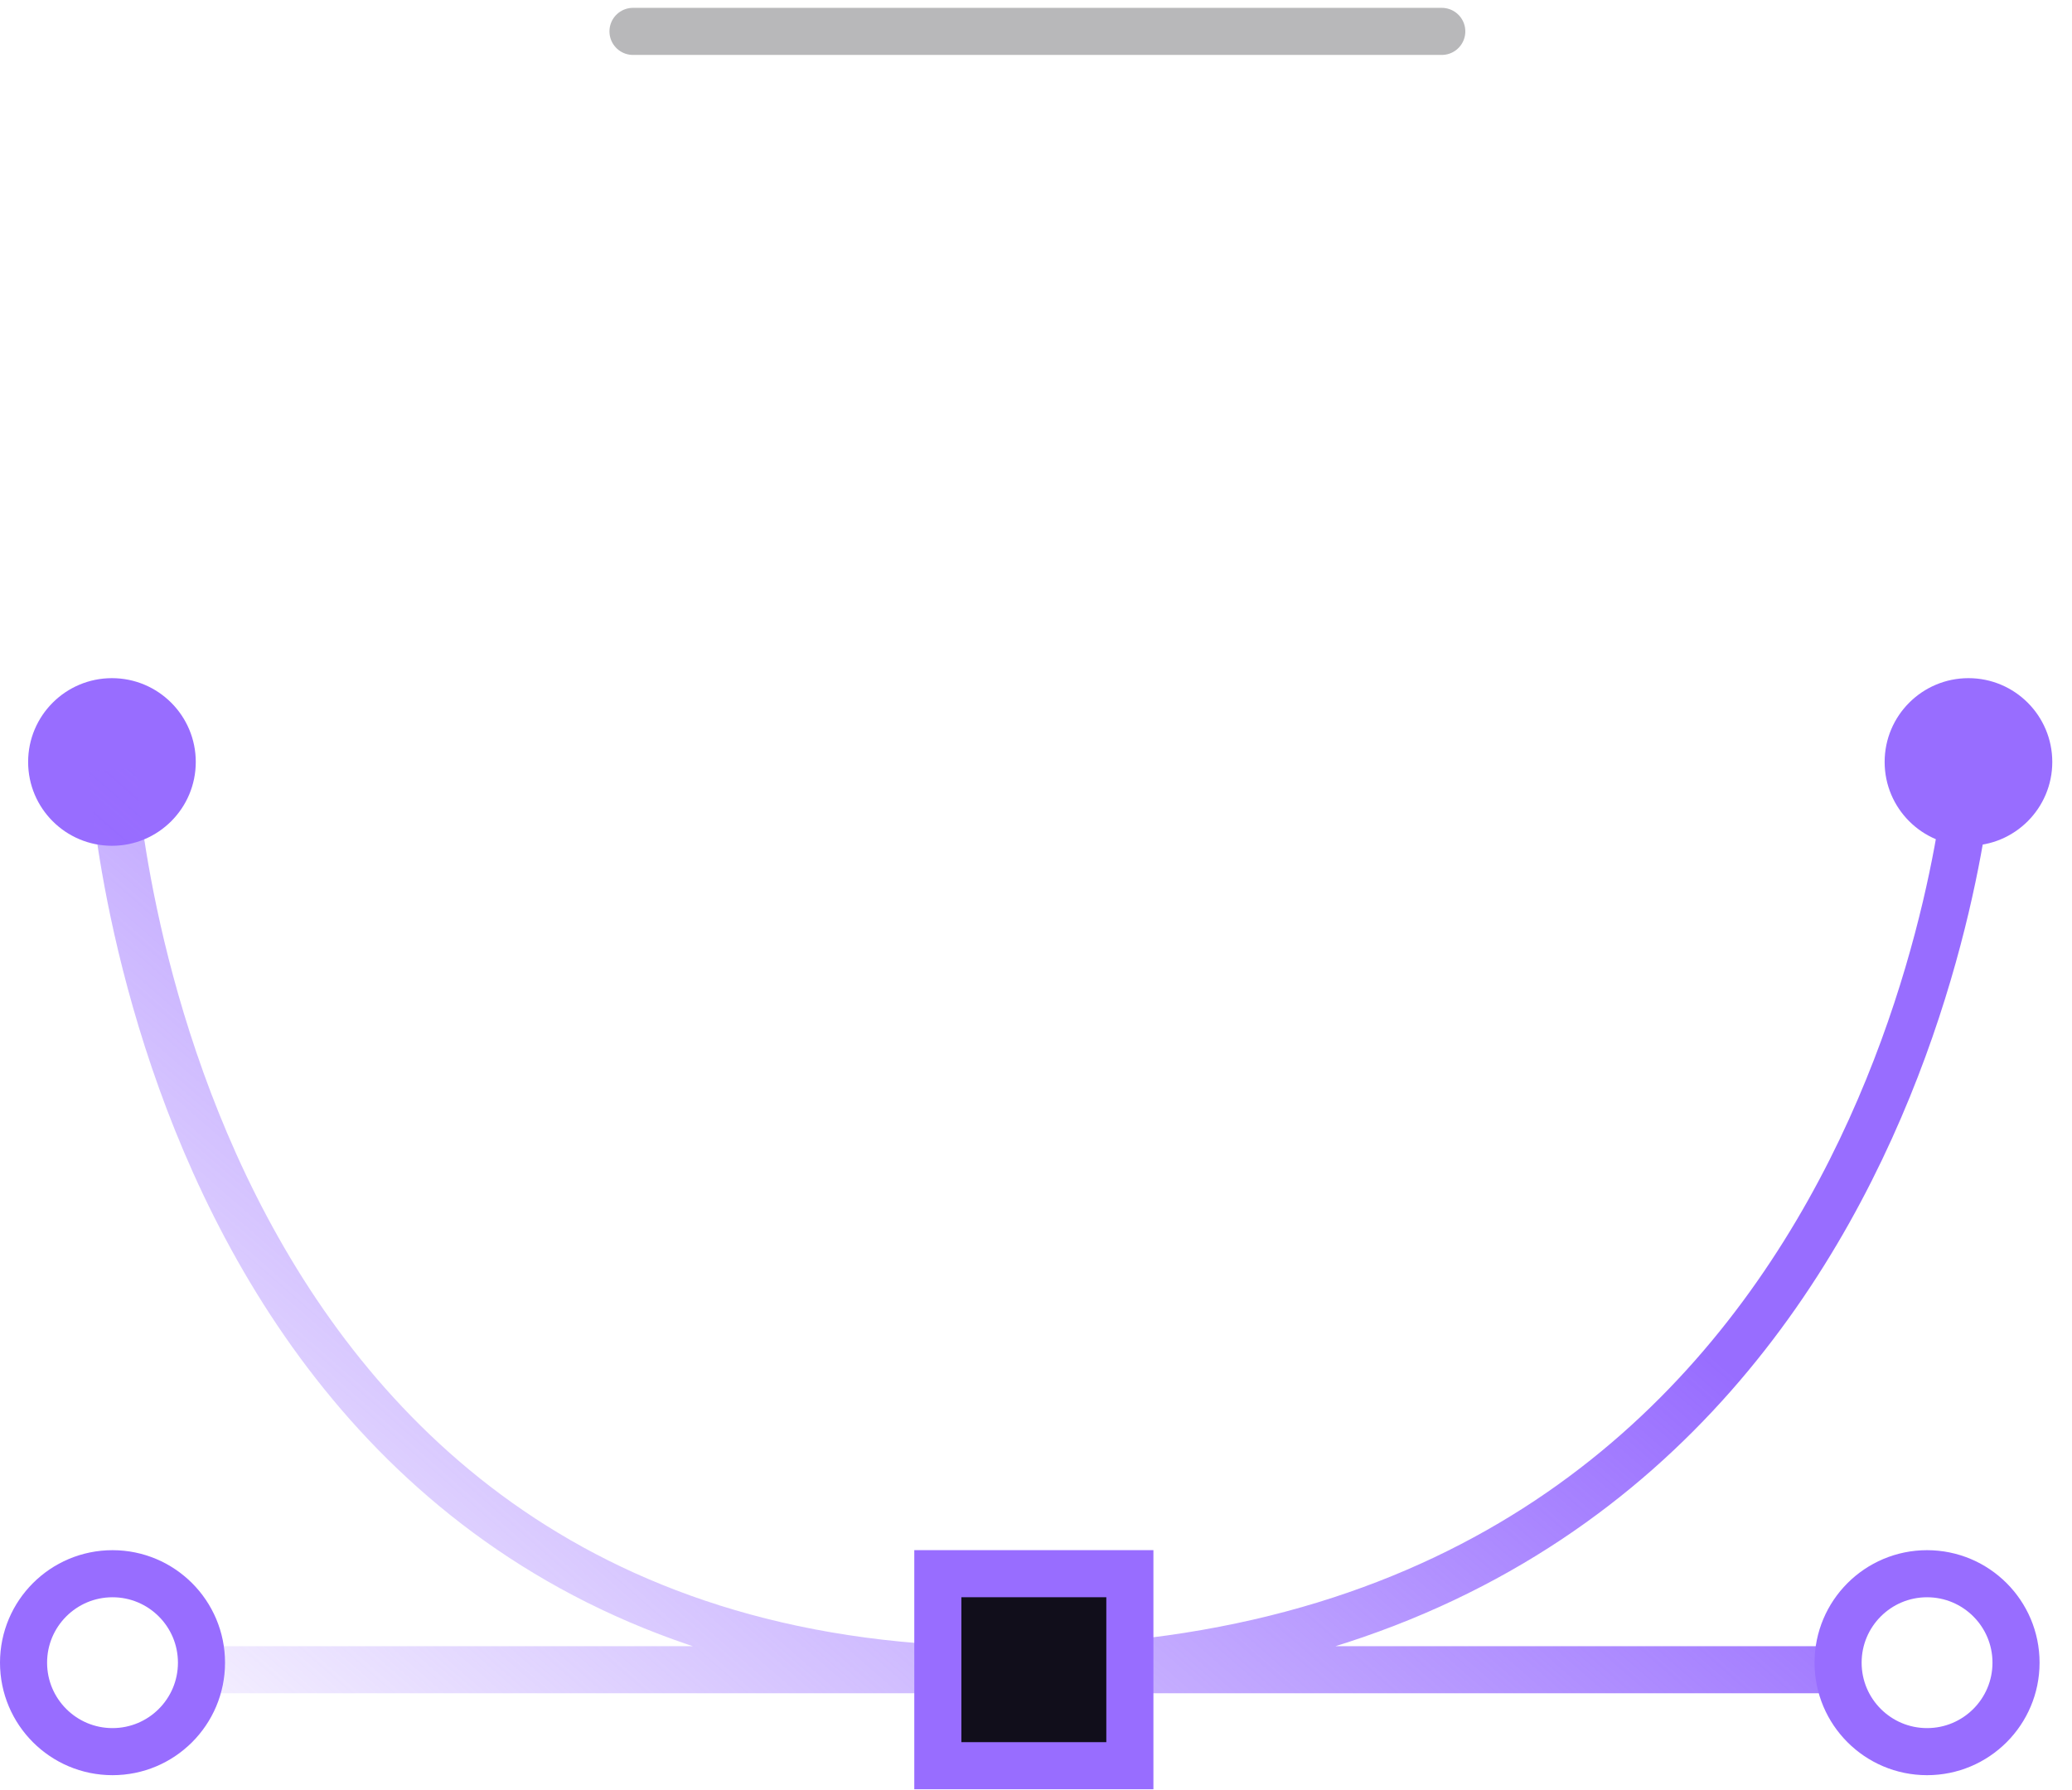
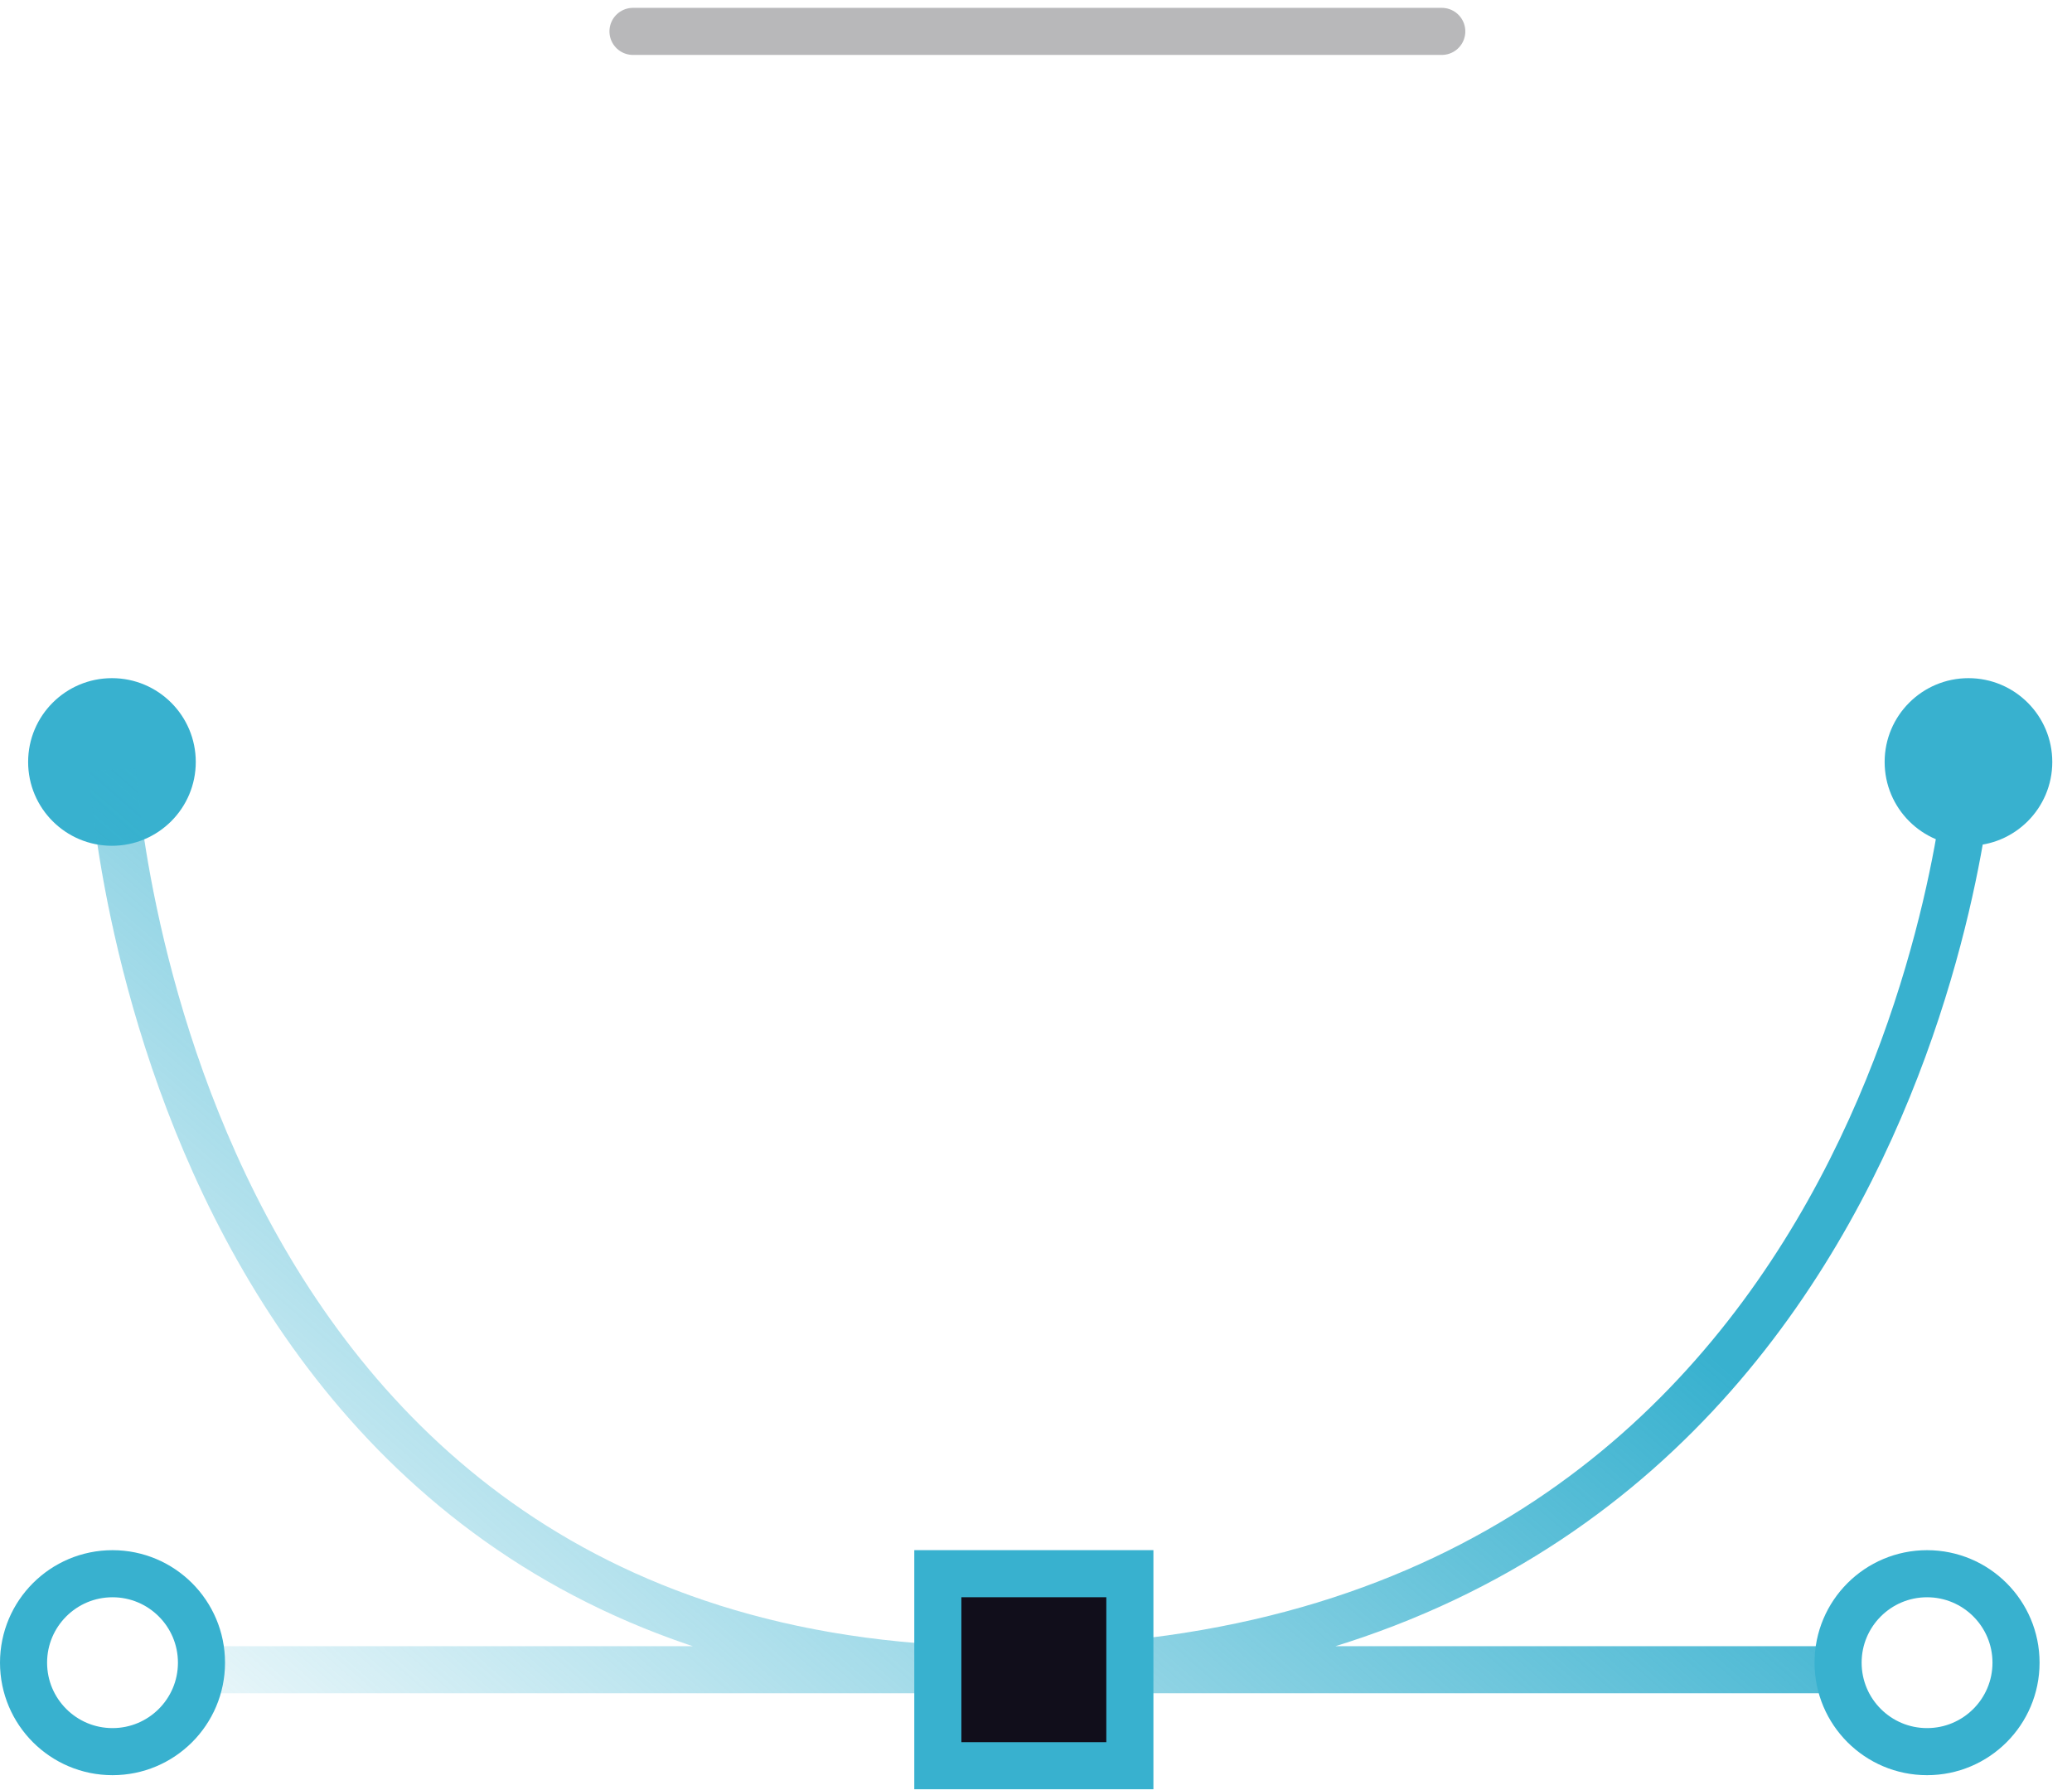
<svg xmlns="http://www.w3.org/2000/svg" width="66" height="57" viewBox="0 0 66 57" fill="none">
-   <circle cx="3.566" cy="24.274" r="2.67" fill="#986DFF" />
-   <circle cx="62.702" cy="24.274" r="2.67" fill="#986DFF" />
+   <circle cx="3.566" cy="24.274" r="2.67" fill="#38b1cf" />
+   <circle cx="62.702" cy="24.274" r="2.67" fill="#38b1cf" />
  <path d="M25.763 1.224H41.22C40.503 11.44 44.954 15.935 47.269 16.906L32.931 42.669L18.818 16.906C20.834 16.159 25.046 12.156 25.763 2.12" stroke="url(#paint0_linear_2173_285)" stroke-width="1.5" stroke-linecap="round" stroke-linejoin="round" />
  <path d="M20.163 1H45.925" stroke="#B8B8BA" stroke-width="1.5" stroke-linecap="round" stroke-linejoin="round" />
  <path d="M3.584 24.517C3.584 24.517 5.153 53.864 32.932 53.192C60.711 52.52 62.727 24.517 62.727 24.517M6.675 53.192H58.471" stroke="url(#paint1_linear_2173_285)" stroke-width="1.5" />
-   <circle cx="61.383" cy="52.968" r="2.834" stroke="#986DFF" stroke-width="1.5" />
-   <circle cx="3.584" cy="52.968" r="2.834" stroke="#986DFF" stroke-width="1.5" />
-   <rect x="29.873" y="50.133" width="6.117" height="6.117" fill="#110E1B" stroke="#986DFF" stroke-width="1.5" />
+   <circle cx="61.383" cy="52.968" r="2.834" stroke="#38b1cf" stroke-width="1.5" />
+   <circle cx="3.584" cy="52.968" r="2.834" stroke="#38b1cf" stroke-width="1.5" />
+   <rect x="29.873" y="50.133" width="6.117" height="6.117" fill="#110E1B" stroke="#38b1cf" stroke-width="1.5" />
  <defs>
    <linearGradient id="paint0_linear_2173_285" x1="50.629" y1="-9.753" x2="22.178" y2="39.084" gradientUnits="userSpaceOnUse">
      <stop stop-color="white" />
      <stop offset="1" stop-color="white" stop-opacity="0" />
    </linearGradient>
    <linearGradient id="paint1_linear_2173_285" x1="33.156" y1="24.517" x2="3.56" y2="58.403" gradientUnits="userSpaceOnUse">
-       <stop stop-color="#986DFF" />
-       <stop offset="1" stop-color="#986DFF" stop-opacity="0" />
+       <stop stop-color="#38b1cf" />
+       <stop offset="1" stop-color="#38b1cf" stop-opacity="0" />
    </linearGradient>
  </defs>
</svg>
